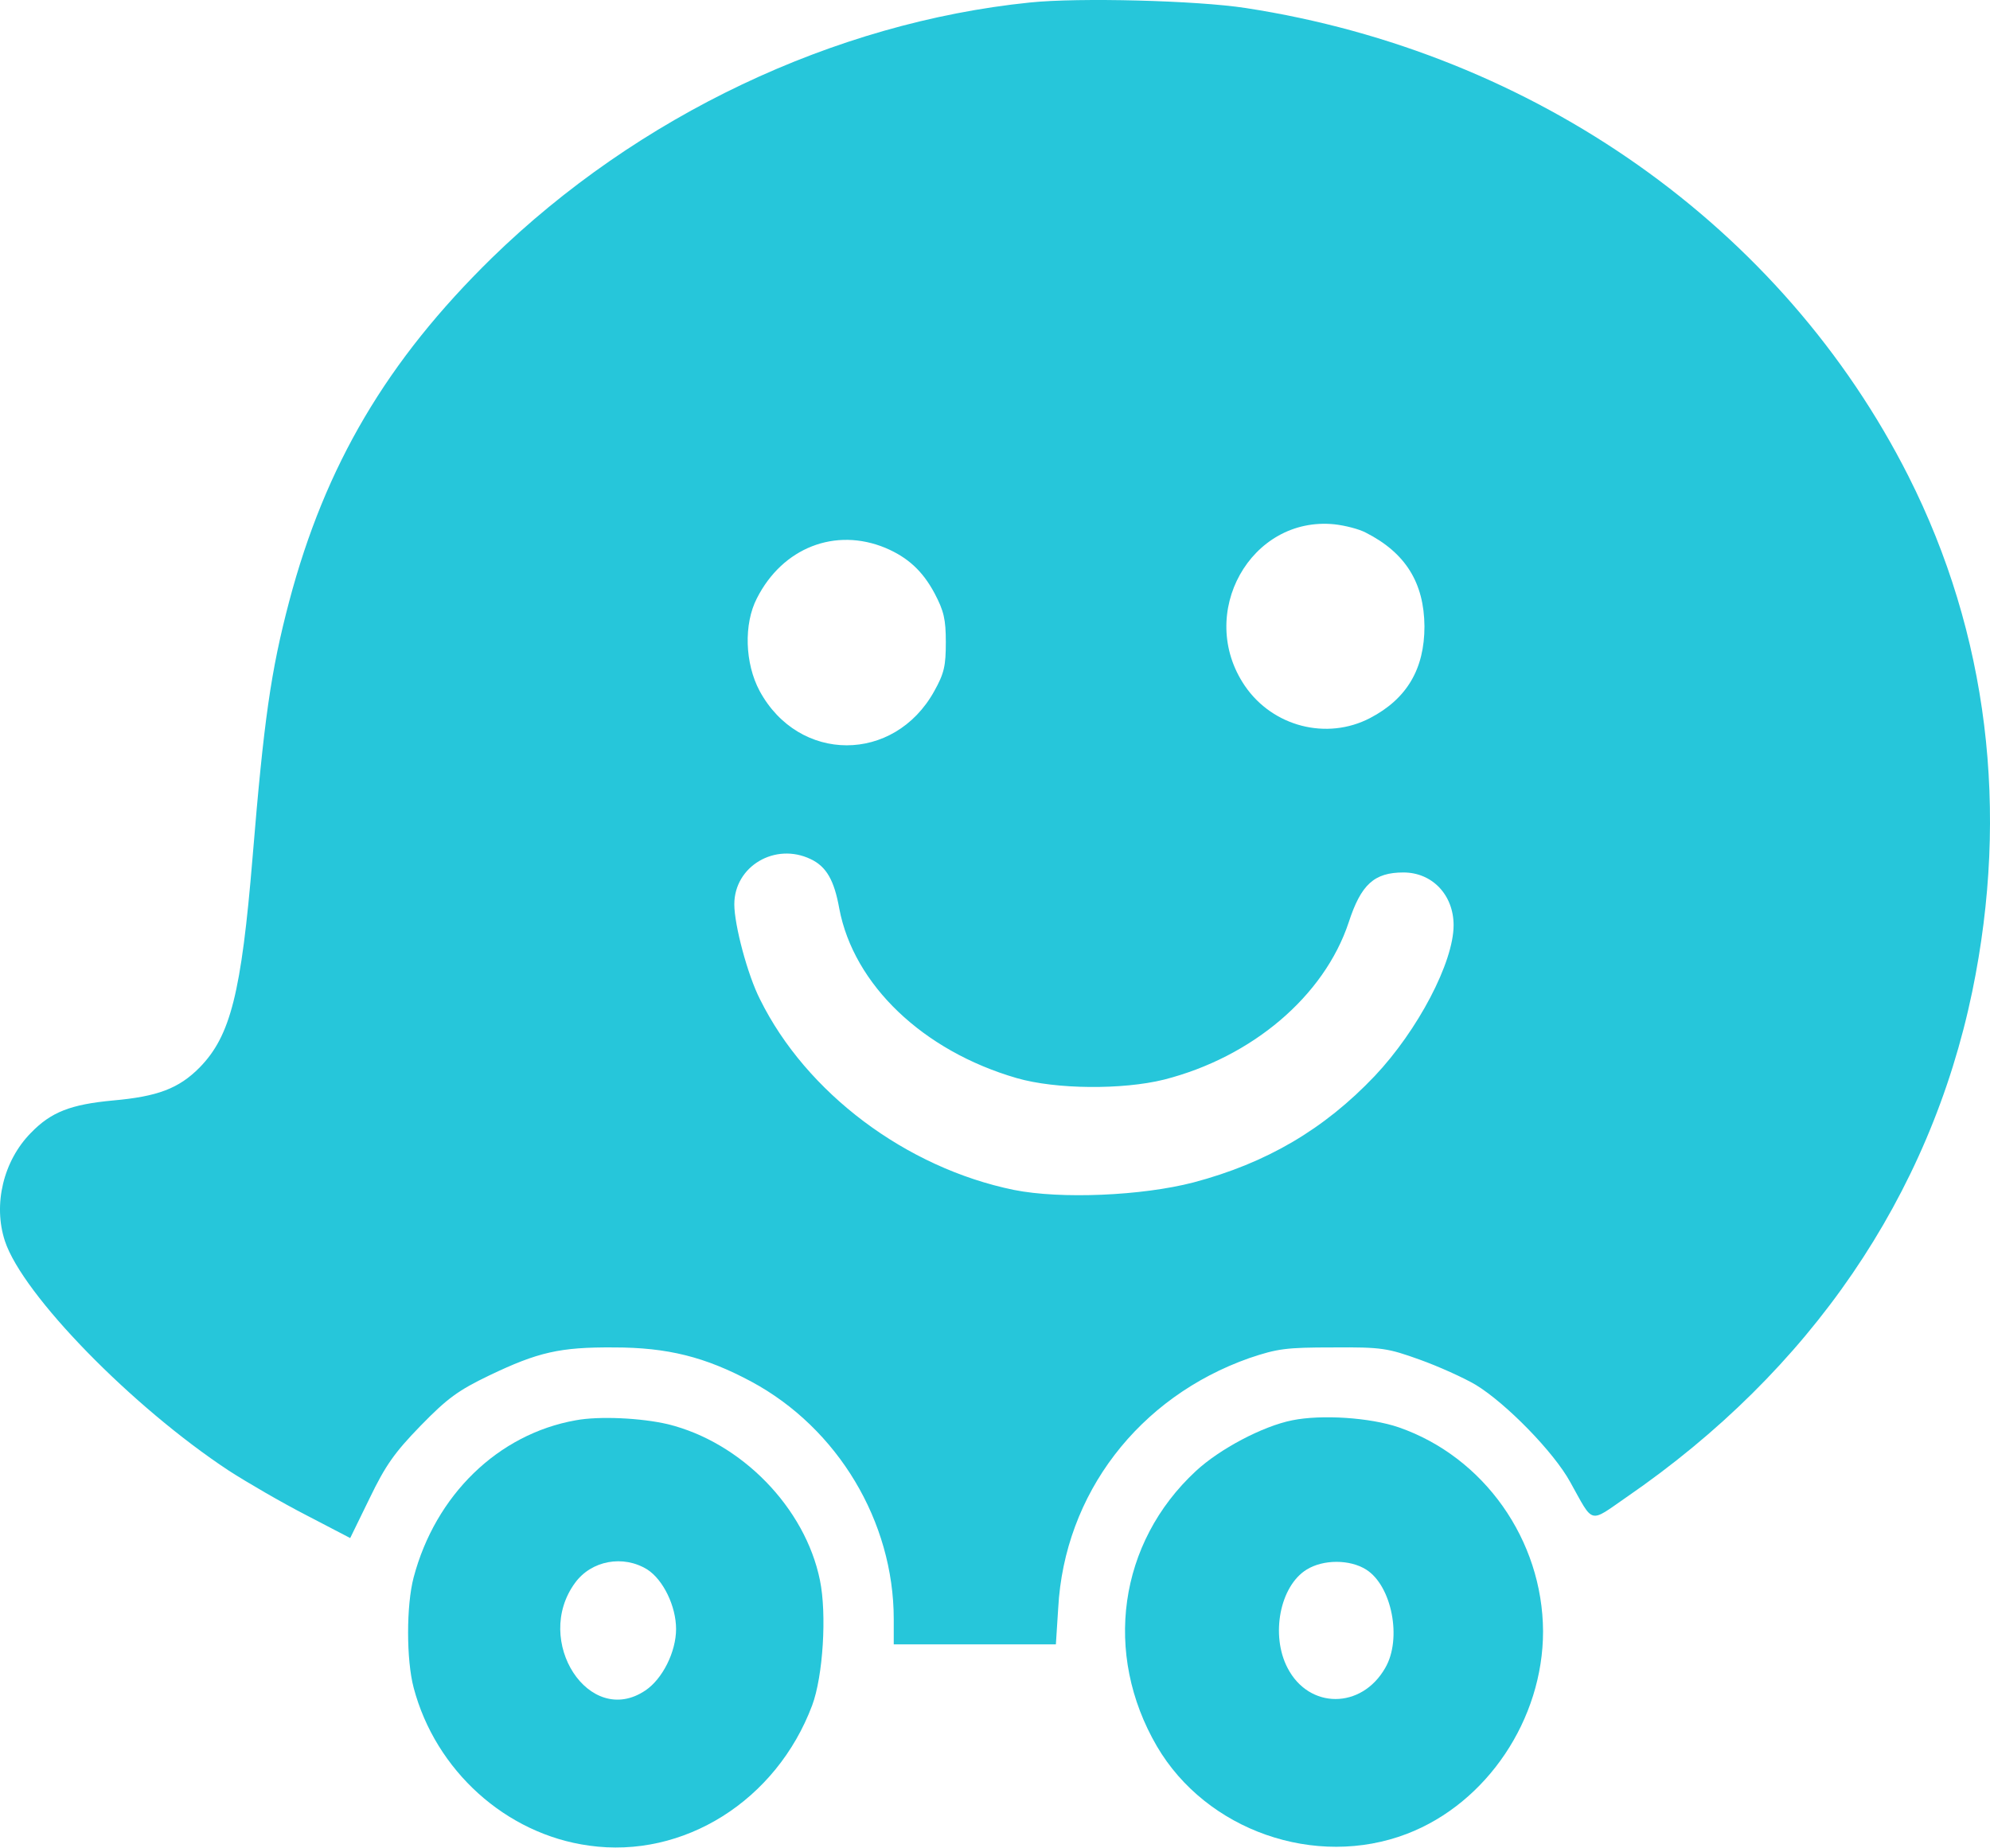
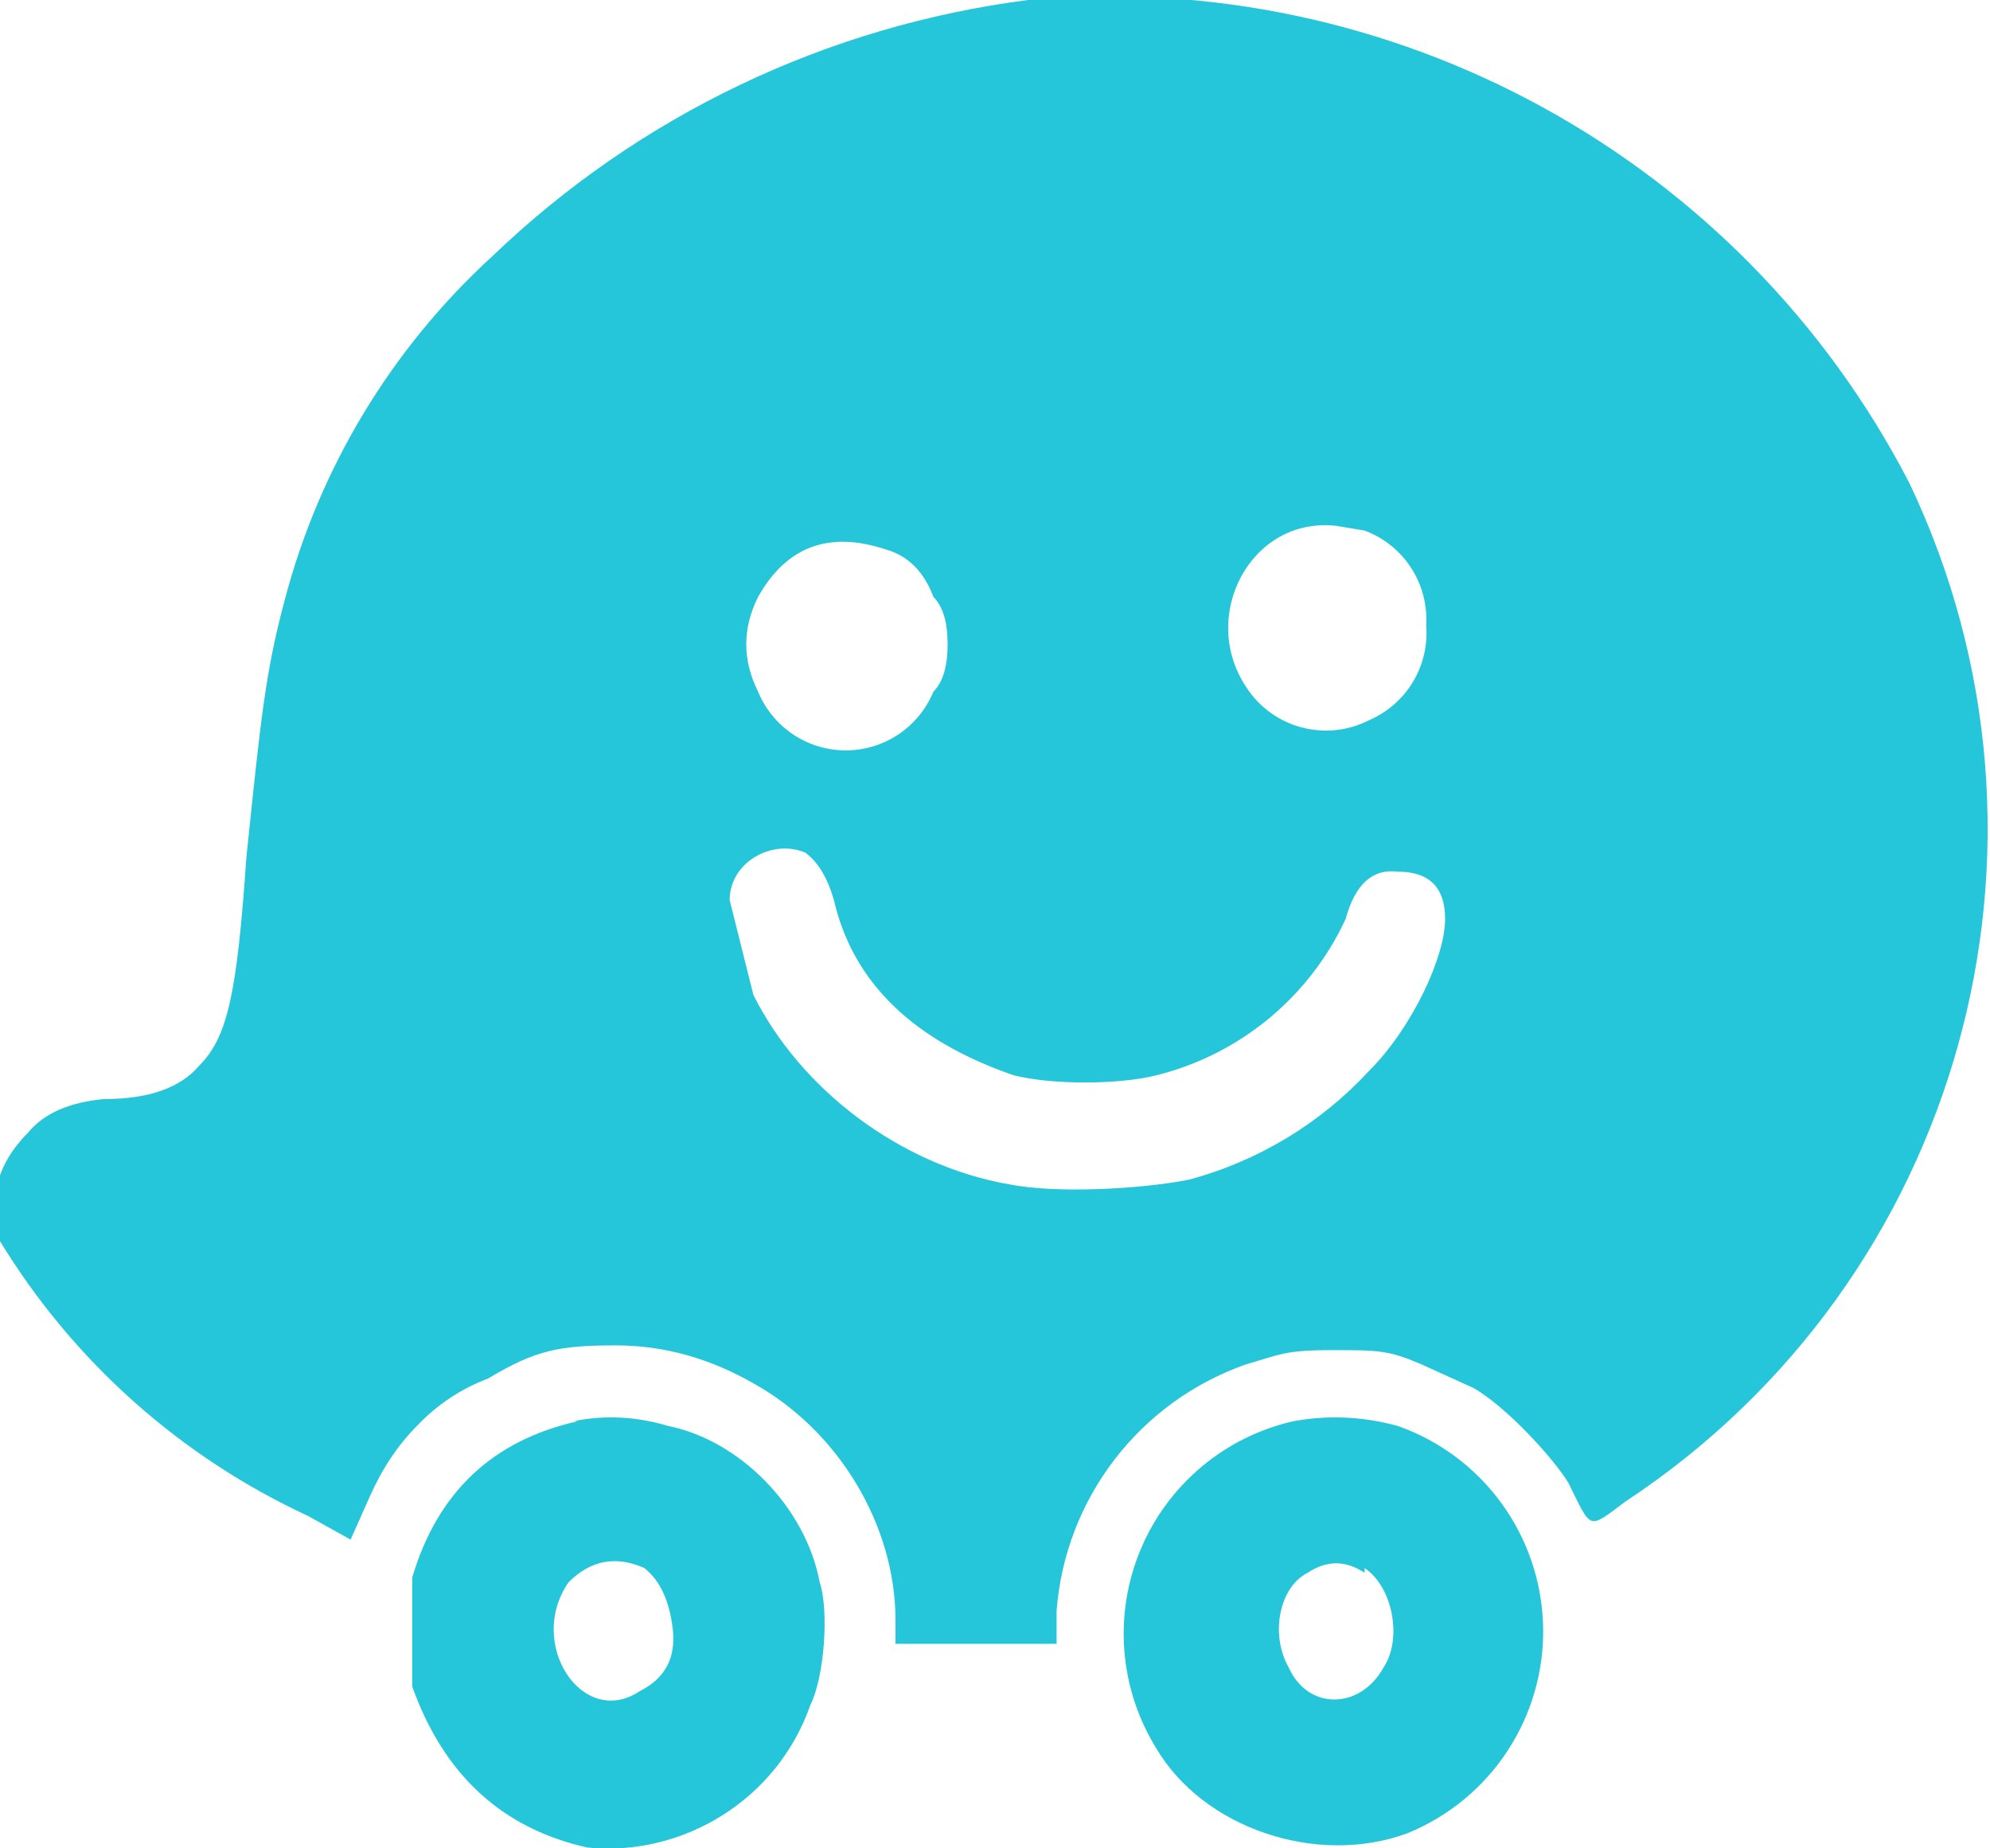
- <svg xmlns="http://www.w3.org/2000/svg" width="42" height="39" viewBox="0 0 42 39" fill="none">
-   <path d="M21.735 0.053C17.599 0.477 13.455 2.447 10.378 5.448C8.171 7.61 6.866 9.813 6.103 12.697C5.717 14.161 5.569 15.2 5.331 18.093C5.093 20.969 4.864 21.867 4.215 22.532C3.772 22.981 3.321 23.147 2.385 23.23C1.491 23.314 1.081 23.472 0.654 23.912C0.071 24.502 -0.15 25.425 0.104 26.198C0.482 27.337 2.788 29.698 4.831 31.045C5.217 31.294 5.947 31.718 6.464 31.984L7.391 32.467L7.801 31.627C8.138 30.929 8.327 30.663 8.876 30.097C9.443 29.515 9.672 29.349 10.329 29.033C11.354 28.543 11.814 28.435 12.955 28.443C14.087 28.443 14.883 28.642 15.86 29.166C17.681 30.147 18.863 32.117 18.863 34.179V34.711H20.578H22.285L22.334 33.946C22.465 31.535 24.032 29.49 26.371 28.667C26.962 28.468 27.142 28.443 28.135 28.443C29.169 28.435 29.292 28.46 29.965 28.701C30.359 28.842 30.893 29.083 31.147 29.233C31.787 29.623 32.796 30.654 33.141 31.286C33.642 32.184 33.527 32.159 34.331 31.602C38.212 28.933 40.731 25.242 41.626 20.928C42.414 17.112 41.954 13.371 40.28 10.054C37.621 4.792 32.403 1.109 26.289 0.169C25.263 0.011 22.769 -0.055 21.735 0.053ZM28.825 11.243C29.662 11.667 30.056 12.299 30.064 13.221C30.064 14.119 29.695 14.751 28.915 15.158C28.004 15.632 26.863 15.341 26.273 14.477C25.239 12.955 26.396 10.885 28.168 11.068C28.39 11.093 28.685 11.168 28.825 11.243ZM18.691 11.567C19.158 11.766 19.47 12.049 19.724 12.523C19.921 12.897 19.962 13.072 19.962 13.554C19.962 14.053 19.93 14.211 19.716 14.593C18.871 16.114 16.861 16.114 16.032 14.585C15.72 14.003 15.695 13.171 15.974 12.631C16.516 11.559 17.632 11.126 18.691 11.567ZM17.107 18.134C17.443 18.292 17.607 18.583 17.714 19.182C18.018 20.786 19.478 22.183 21.456 22.757C22.285 22.998 23.696 23.006 24.566 22.79C26.429 22.316 27.947 21.027 28.464 19.473C28.726 18.666 29.005 18.417 29.621 18.417C30.228 18.417 30.679 18.891 30.679 19.531C30.679 20.312 29.924 21.751 29.013 22.715C27.947 23.837 26.732 24.552 25.189 24.96C24.106 25.242 22.391 25.317 21.398 25.118C19.125 24.652 17.017 23.073 16.04 21.094C15.777 20.579 15.498 19.523 15.498 19.09C15.498 18.284 16.36 17.777 17.107 18.134Z" fill="#26C6DA" />
-   <path d="M12.152 29.981C10.511 30.272 9.19 31.56 8.73 33.298C8.574 33.888 8.574 35.035 8.73 35.625C9.19 37.371 10.675 38.718 12.431 38.959C14.425 39.242 16.386 38.011 17.141 35.999C17.371 35.384 17.453 34.071 17.305 33.356C16.994 31.826 15.648 30.446 14.097 30.064C13.531 29.931 12.644 29.889 12.152 29.981ZM13.662 33.131C13.998 33.348 14.269 33.905 14.269 34.387C14.269 34.869 13.982 35.443 13.621 35.684C12.439 36.482 11.241 34.636 12.136 33.414C12.48 32.94 13.153 32.816 13.662 33.131Z" fill="#26C6DA" />
-   <path d="M27.274 29.981C26.65 30.105 25.739 30.588 25.239 31.053C23.606 32.566 23.278 34.91 24.418 36.864C25.46 38.643 27.766 39.45 29.695 38.71C31.385 38.061 32.567 36.291 32.567 34.437C32.559 32.508 31.32 30.754 29.522 30.13C28.915 29.922 27.889 29.856 27.274 29.981ZM28.833 33.132C29.375 33.472 29.596 34.595 29.235 35.21C28.735 36.083 27.627 36.083 27.175 35.21C26.814 34.52 27.011 33.481 27.578 33.132C27.93 32.915 28.488 32.915 28.833 33.132Z" fill="#26C6DA" />
+ <svg xmlns="http://www.w3.org/2000/svg" width="42" height="39" fill="none" viewBox="0 0 42 39">
+   <path fill="#26c6da" d="M21.7 0a20 20 0 0 0-11.3 5.4A15 15 0 0 0 6 12.7c-.4 1.5-.5 2.5-.8 5.4-.2 2.9-.4 3.8-1 4.4q-.6.7-2 .7-1.1.1-1.6.7-1 1-.6 2.3A15 15 0 0 0 6.5 32l.9.5.4-.9q.4-.9 1-1.5a4 4 0 0 1 1.5-1c1-.6 1.5-.7 2.7-.7q1.5 0 2.9.8c1.8 1 3 3 3 5v.5h3.4V34a6 6 0 0 1 4-5.2c.7-.2.8-.3 1.8-.3s1.2 0 1.9.3l1.1.5c.7.4 1.7 1.5 2 2 .5 1 .4 1 1.2.4a17 17 0 0 0 6-21.5A19 19 0 0 0 21.7 0m7.1 11.2a2 2 0 0 1 1.3 2 2 2 0 0 1-1.2 2 2 2 0 0 1-2.6-.7c-1-1.5.1-3.6 1.9-3.4zm-10.1.4q.7.2 1 1 .3.3.3 1t-.3 1a2 2 0 0 1-3.7 0q-.5-1 0-2 .9-1.6 2.7-1M17 18q.4.3.6 1 .6 2.6 3.8 3.7c.8.2 2.2.2 3 0a6 6 0 0 0 4-3.3q.3-1.1 1.1-1 1 0 1 1c0 .8-.7 2.3-1.6 3.2a8 8 0 0 1-3.8 2.3c-1 .2-2.8.3-3.8.1-2.3-.4-4.4-2-5.4-4l-.5-2c0-.8.9-1.3 1.6-1" />
+   <path fill="#26c6da" d="M12.2 30q-2.7.6-3.5 3.3v2.3q1 2.8 3.7 3.4c2 .2 4-1 4.7-3 .3-.6.4-2 .2-2.6-.3-1.6-1.7-3-3.2-3.3q-1-.3-2-.1m1.5 3.1q.5.4.6 1.3t-.7 1.3c-1.2.8-2.4-1-1.5-2.3q.7-.7 1.6-.3M27.3 30a4.6 4.6 0 0 0-2.9 6.9c1 1.7 3.4 2.5 5.3 1.8a4.6 4.6 0 0 0-.2-8.6q-1.1-.3-2.2-.1m1.5 3.1c.6.4.8 1.5.4 2.1-.5.9-1.6.9-2 0-.4-.7-.2-1.7.4-2q.6-.4 1.2 0" />
</svg>
